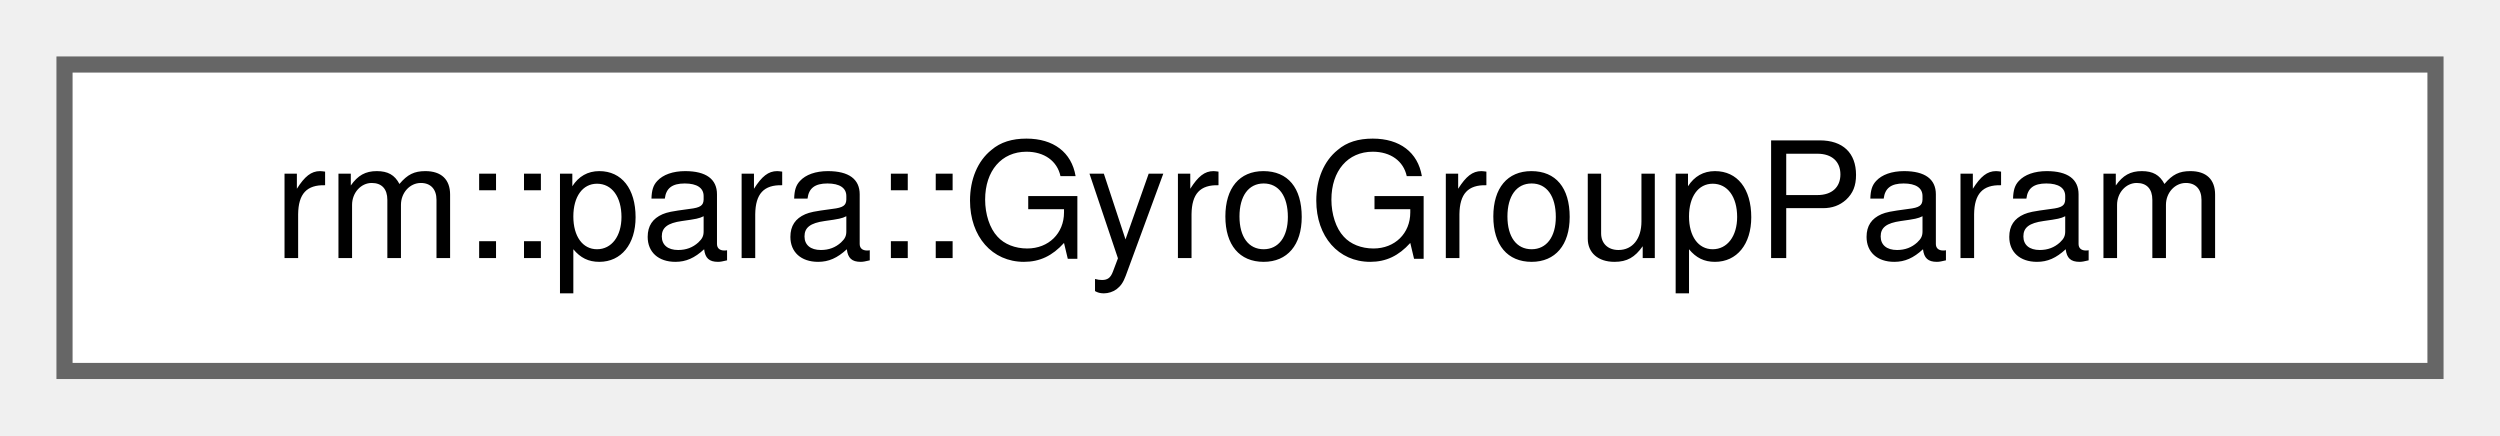
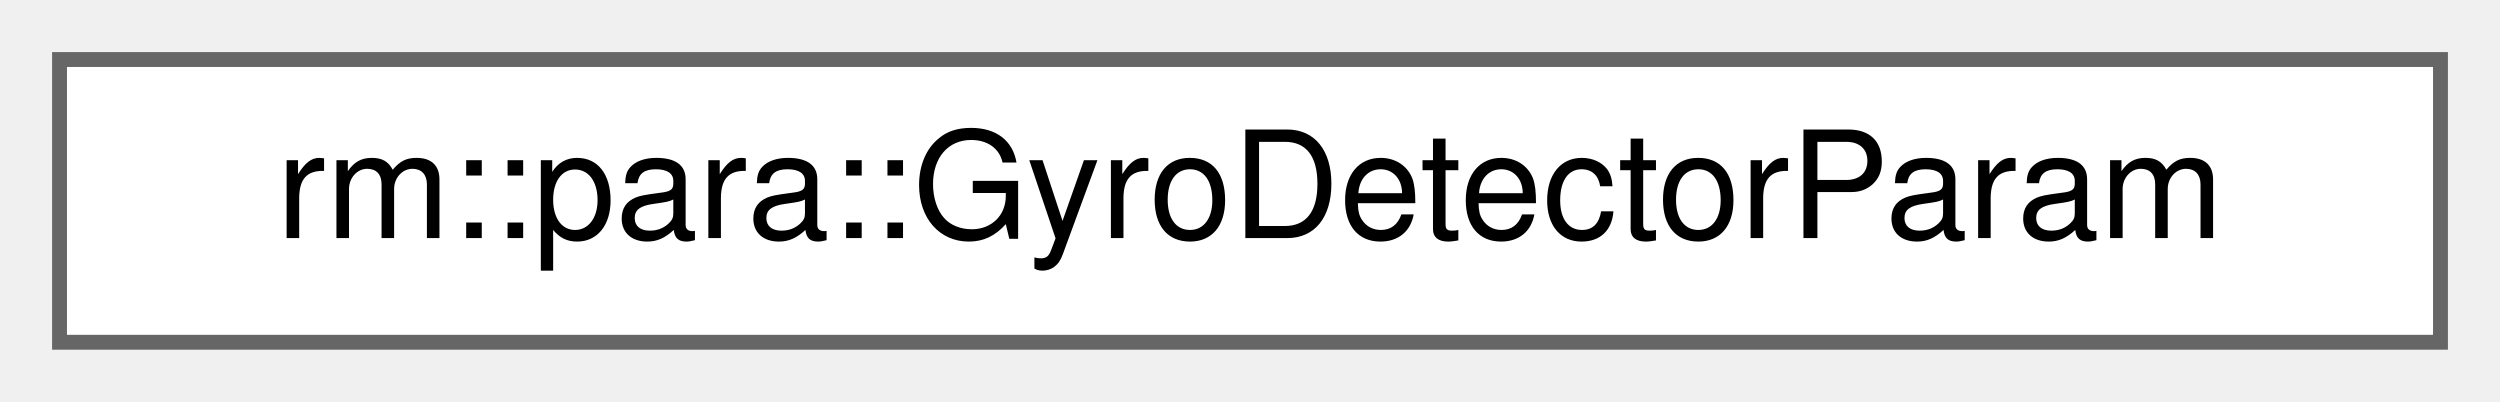
- <svg xmlns="http://www.w3.org/2000/svg" xmlns:xlink="http://www.w3.org/1999/xlink" width="155pt" height="27pt" viewBox="0.00 0.00 155.00 27.00">
+ <svg xmlns="http://www.w3.org/2000/svg" xmlns:xlink="http://www.w3.org/1999/xlink" width="168pt" height="27pt" viewBox="0.00 0.00 168.00 27.00">
  <g id="graph0" class="graph" transform="scale(1 1) rotate(0) translate(4 23)">
    <g id="Node000000" class="node">
      <g id="a_Node000000">
-         <a xlink:href="d3/df2/structrm_1_1para_1_1GyroGroupParam.html" target="_top" xlink:title="GyroGroupParam 参数模块">
-           <polygon fill="white" stroke="#666666" points="147,-19 0,-19 0,0 147,0 147,-19" />
-           <text text-anchor="middle" x="73.5" y="-7" font-family="Helvetica,sans-Serif" font-size="10.00">rm::para::GyroGroupParam</text>
+         <a xlink:href="d5/d77/structrm_1_1para_1_1GyroDetectorParam.html" target="_top" xlink:title="GyroDetectorParam 参数模块">
+           <polygon fill="white" stroke="#666666" points="160,-19 0,-19 0,0 160,0 160,-19" />
+           <text text-anchor="middle" x="80" y="-7" font-family="Helvetica,sans-Serif" font-size="10.00">rm::para::GyroDetectorParam</text>
        </a>
      </g>
    </g>
  </g>
</svg>
